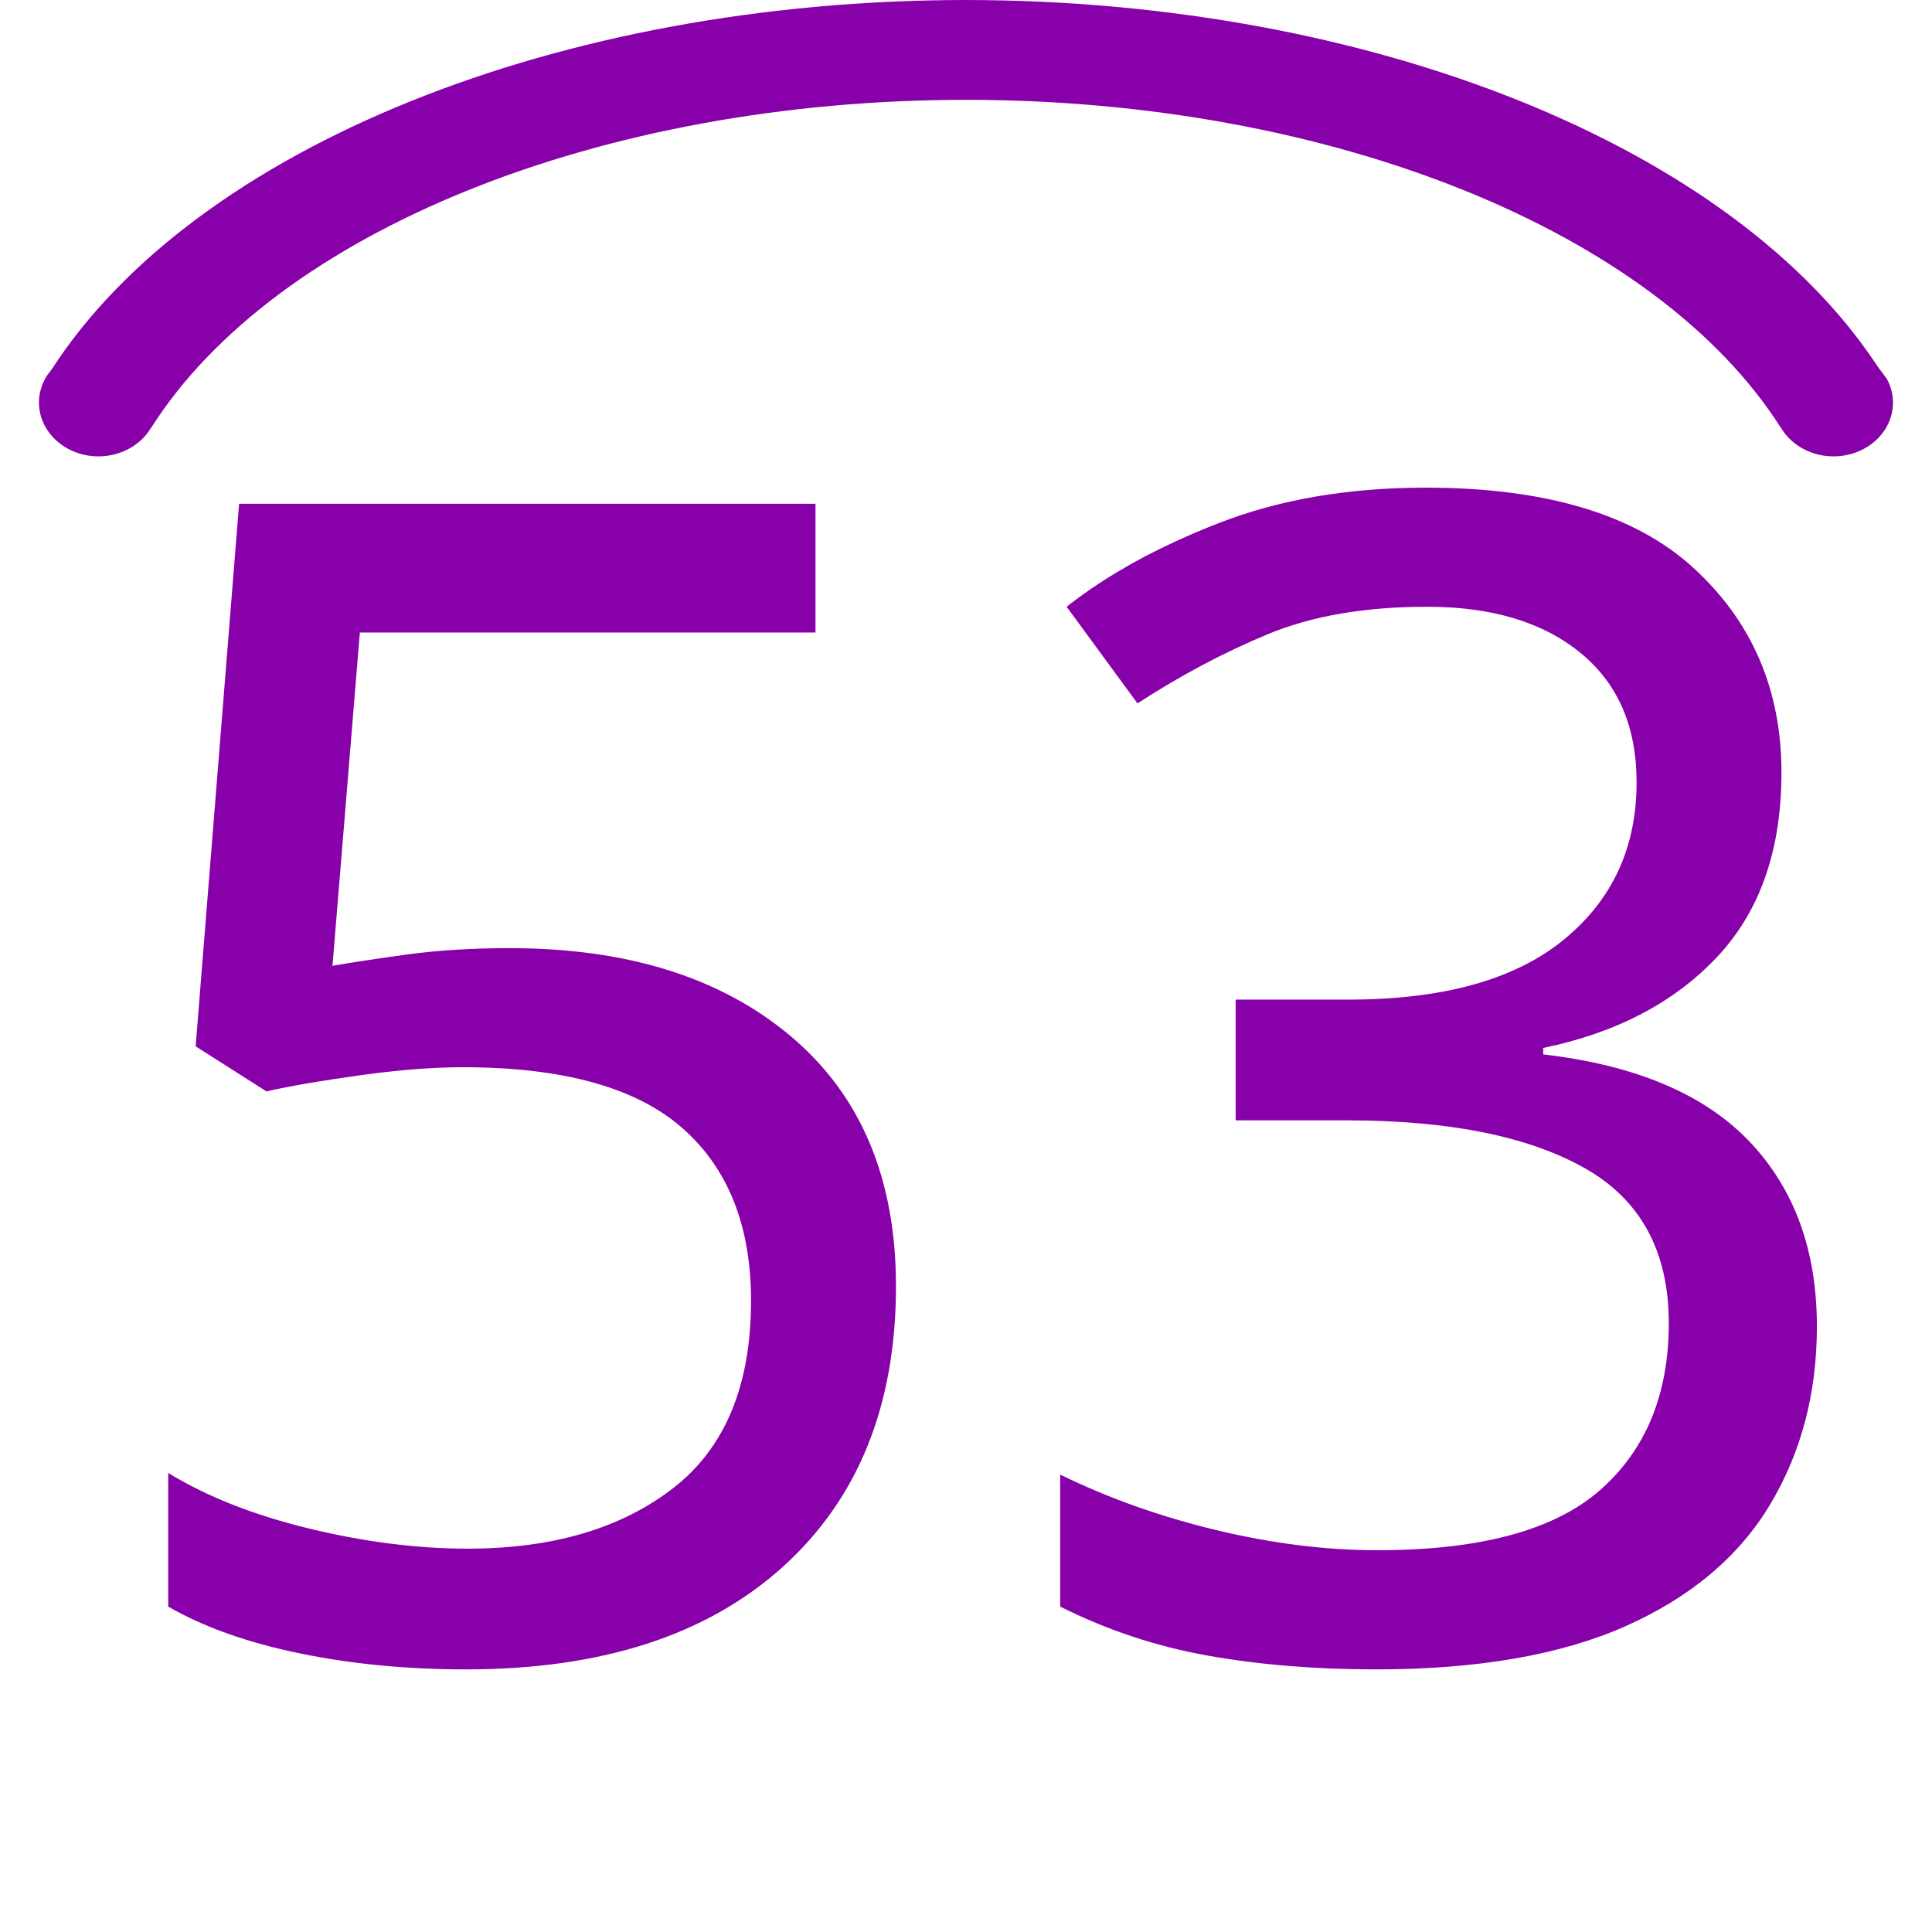
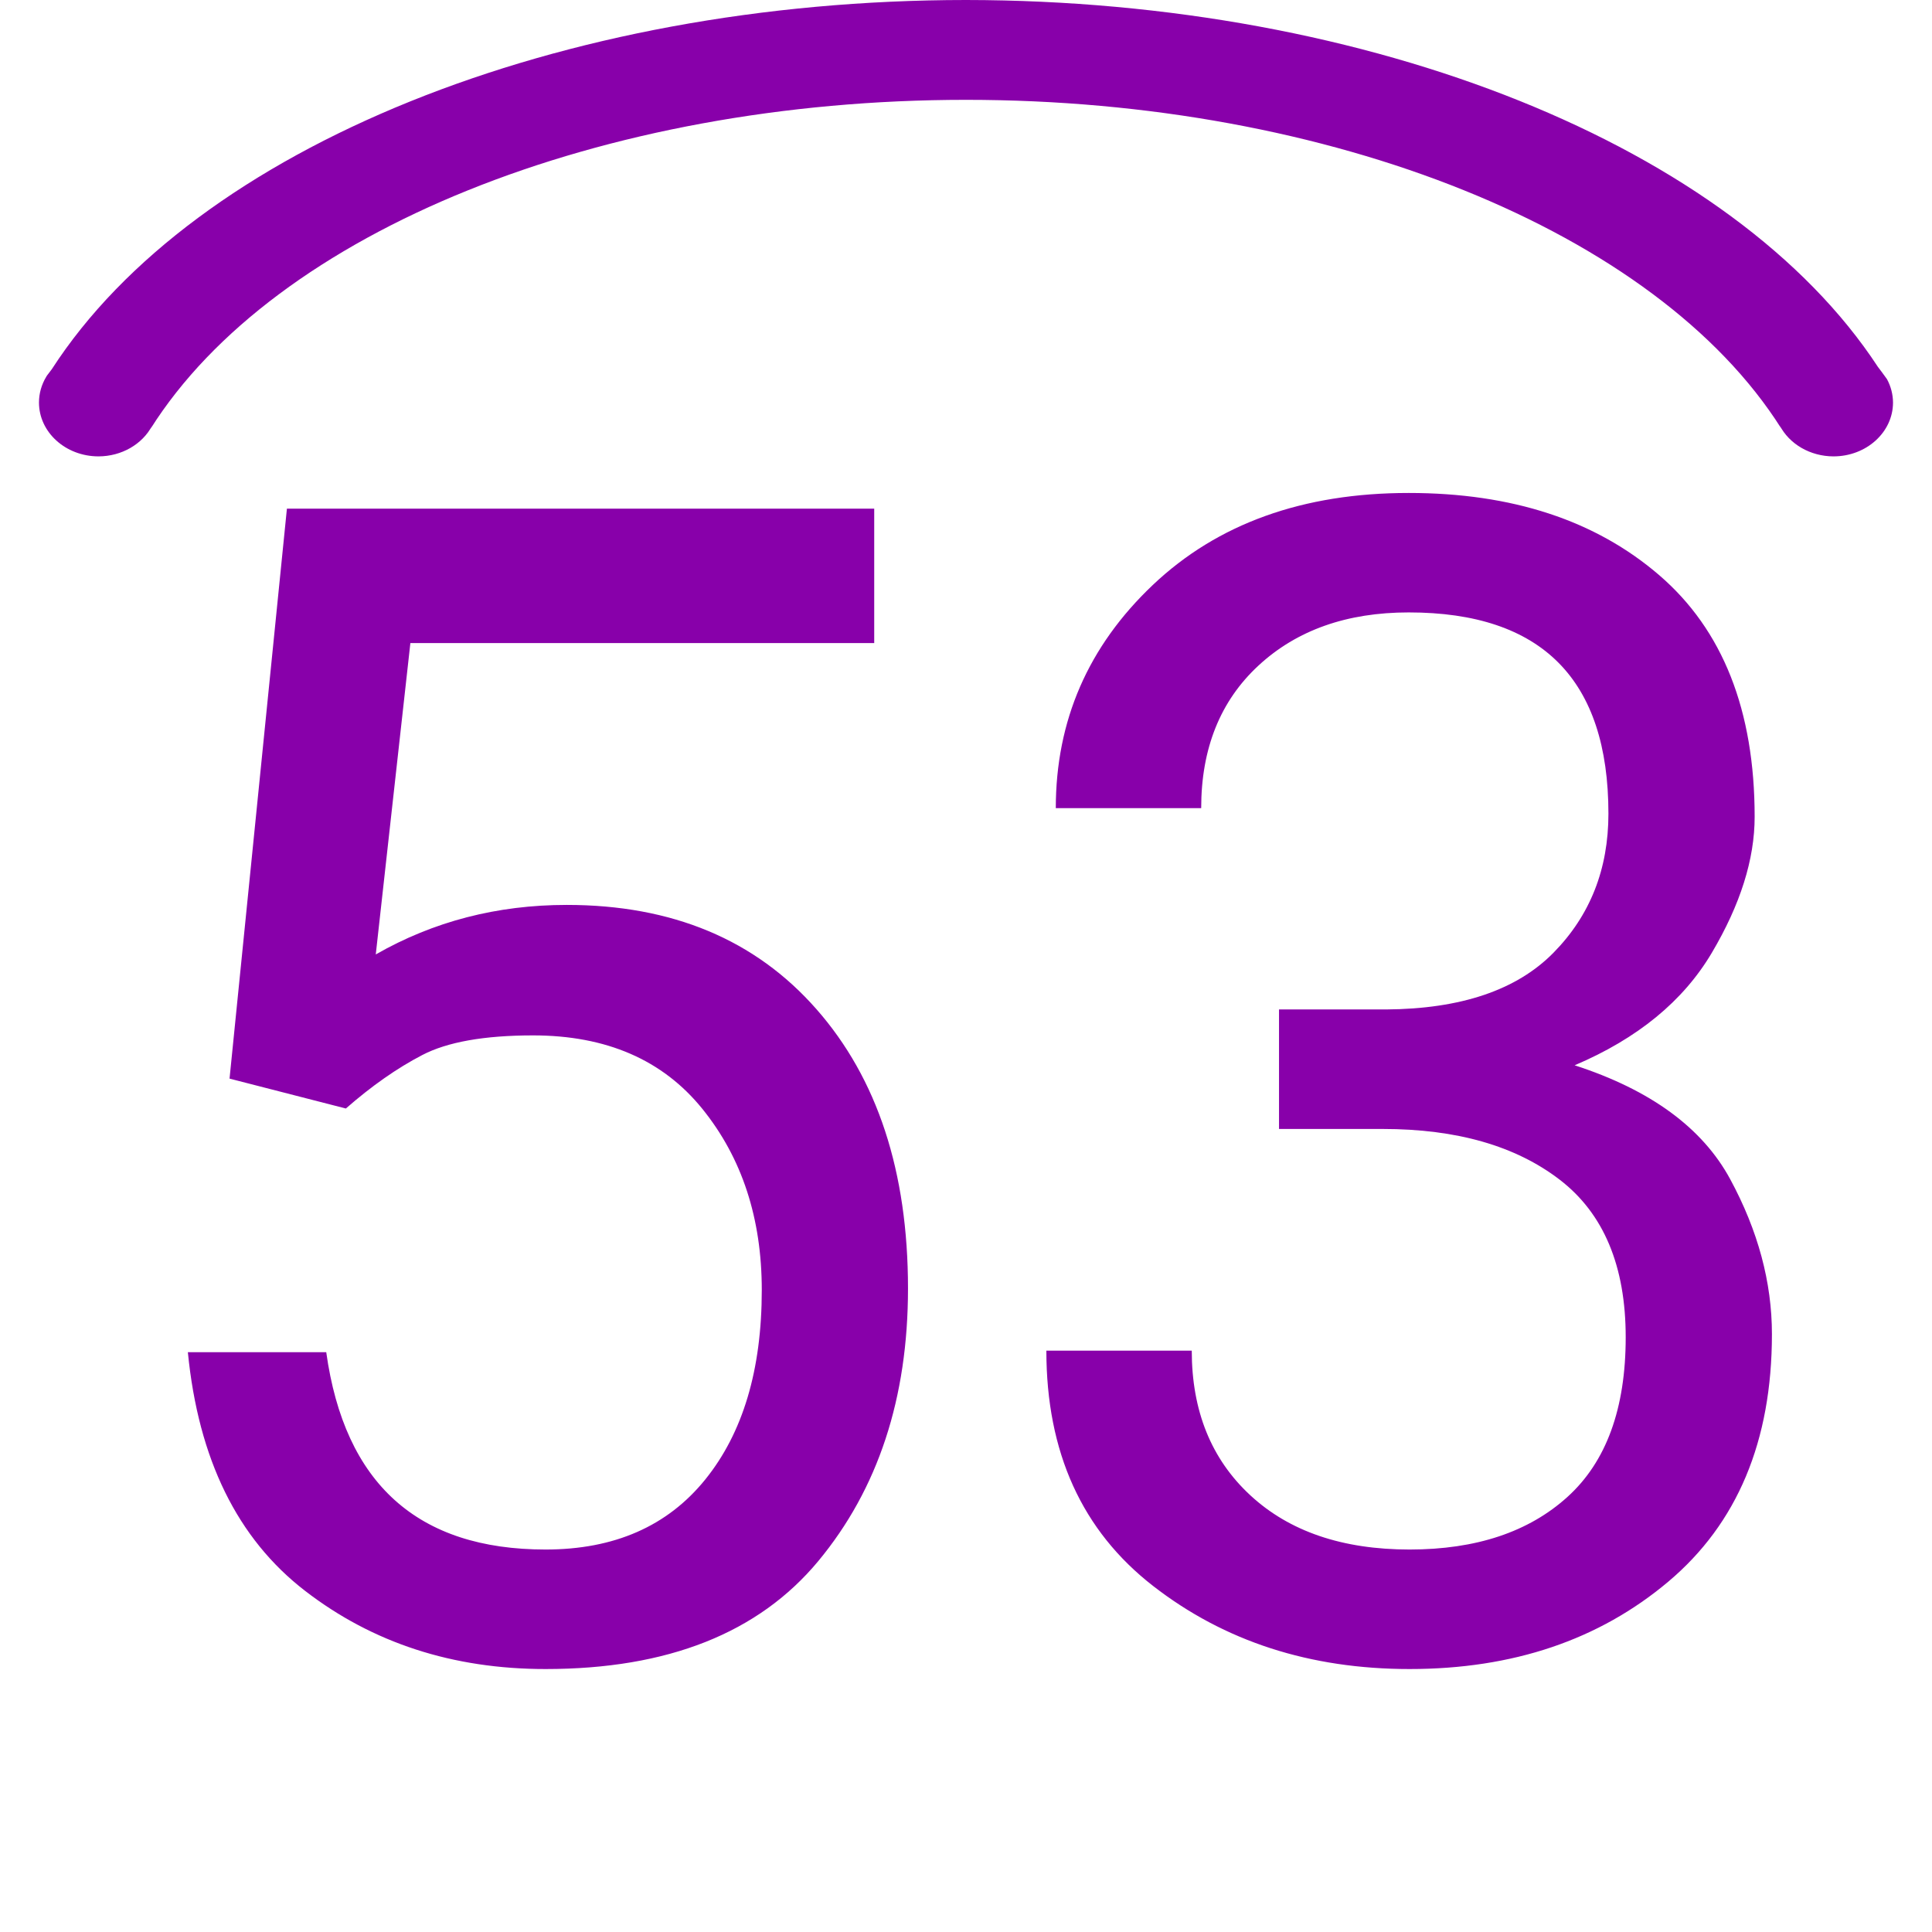
<svg xmlns="http://www.w3.org/2000/svg" width="512" height="512" viewBox="0 0 512 512" version="1.1" id="svg1">
  <defs id="defs1">
    <linearGradient id="swatch2">
      <stop style="stop-color:#4d4d4d;stop-opacity:0.317;" offset="0" id="stop2" />
    </linearGradient>
  </defs>
  <g id="layer1">
-     <text xml:space="preserve" style="font-style:normal;font-variant:normal;font-weight:normal;font-stretch:normal;font-size:192px;font-family:Ubuntu;-inkscape-font-specification:'Ubuntu, Normal';font-variant-ligatures:normal;font-variant-caps:normal;font-variant-numeric:normal;font-variant-east-asian:normal;text-align:start;writing-mode:lr-tb;direction:ltr;text-anchor:start;fill:#8800aa;stroke-width:40" x="17.706" y="438.143" id="text2">
-       <tspan id="tspan2" x="17.706" y="438.143" style="font-style:normal;font-variant:normal;font-weight:normal;font-stretch:normal;font-size:426.667px;font-family:Ubuntu;-inkscape-font-specification:'Ubuntu, Normal';font-variant-ligatures:normal;font-variant-caps:normal;font-variant-numeric:normal;font-variant-east-asian:normal;fill:#8800aa">53</tspan>
+     <text xml:space="preserve" style="font-style:normal;font-variant:normal;font-weight:normal;font-stretch:normal;font-size:192px;font-family:Roboto,Arial,Helvetica;-inkscape-font-specification:'Ubuntu, Normal';font-variant-ligatures:normal;font-variant-caps:normal;font-variant-numeric:normal;font-variant-east-asian:normal;text-align:start;writing-mode:lr-tb;direction:ltr;text-anchor:start;fill:#8800aa;stroke-width:40" x="17.706" y="438.143" id="text2">
+       <tspan id="tspan2" x="17.706" y="438.143" style="font-style:normal;font-variant:normal;font-weight:normal;font-stretch:normal;font-size:426.667px;font-family:Roboto,Arial,Helvetica;-inkscape-font-specification:'Ubuntu, Normal';font-variant-ligatures:normal;font-variant-caps:normal;font-variant-numeric:normal;font-variant-east-asian:normal;fill:#8800aa">53</tspan>
    </text>
    <path d="m 256.001,0 a 259.145,151.181 0 0 0 -242.271,97.842 259.145,151.181 0 0 0 -1.281,1.688 15.783,14.271 0 0 0 -0.194,0.314 15.783,14.271 0 0 0 -1.925,6.83 15.783,14.271 0 0 0 15.783,14.271 15.783,14.271 0 0 0 14.221,-8.15 15.783,14.271 0 0 1 -0.454,0.857 229.887,132.283 0 0 1 216.12,-87.195 229.887,132.283 0 0 1 216.029,87.051 15.783,14.271 0 0 1 -0.421,-0.816 15.783,14.271 0 0 0 14.277,8.254 15.783,14.271 0 0 0 15.783,-14.271 15.783,14.271 0 0 0 -1.598,-6.193 259.145,151.181 0 0 0 -2.421,-3.277 A 259.145,151.181 0 0 0 256.001,0 Z" style="fill:#8800aa;stroke-width:53.986" id="path6" />
    <ellipse style="fill:#ff0000;stroke-width:44.415" id="path1-7" cx="-826.034" cy="-146.819" rx="226.772" ry="151.181" />
    <ellipse style="fill:#d4ff2a;stroke-width:39.778" id="path1-3-5" cx="-826.034" cy="-146.819" rx="207.874" ry="132.283" />
    <rect style="fill:#00ff00;stroke-width:43.102" id="rect1-9" width="605.932" height="239.395" x="-1129" y="-184.614" />
    <circle style="fill:#ff00ff;stroke-width:33.581" id="path2-6" cx="-1030.992" cy="-193.95" r="9.335" />
    <circle style="fill:#ff00ff;stroke-width:33.581" id="path2-4-2" cx="-621.072" cy="-193.95" r="9.335" />
  </g>
</svg>
